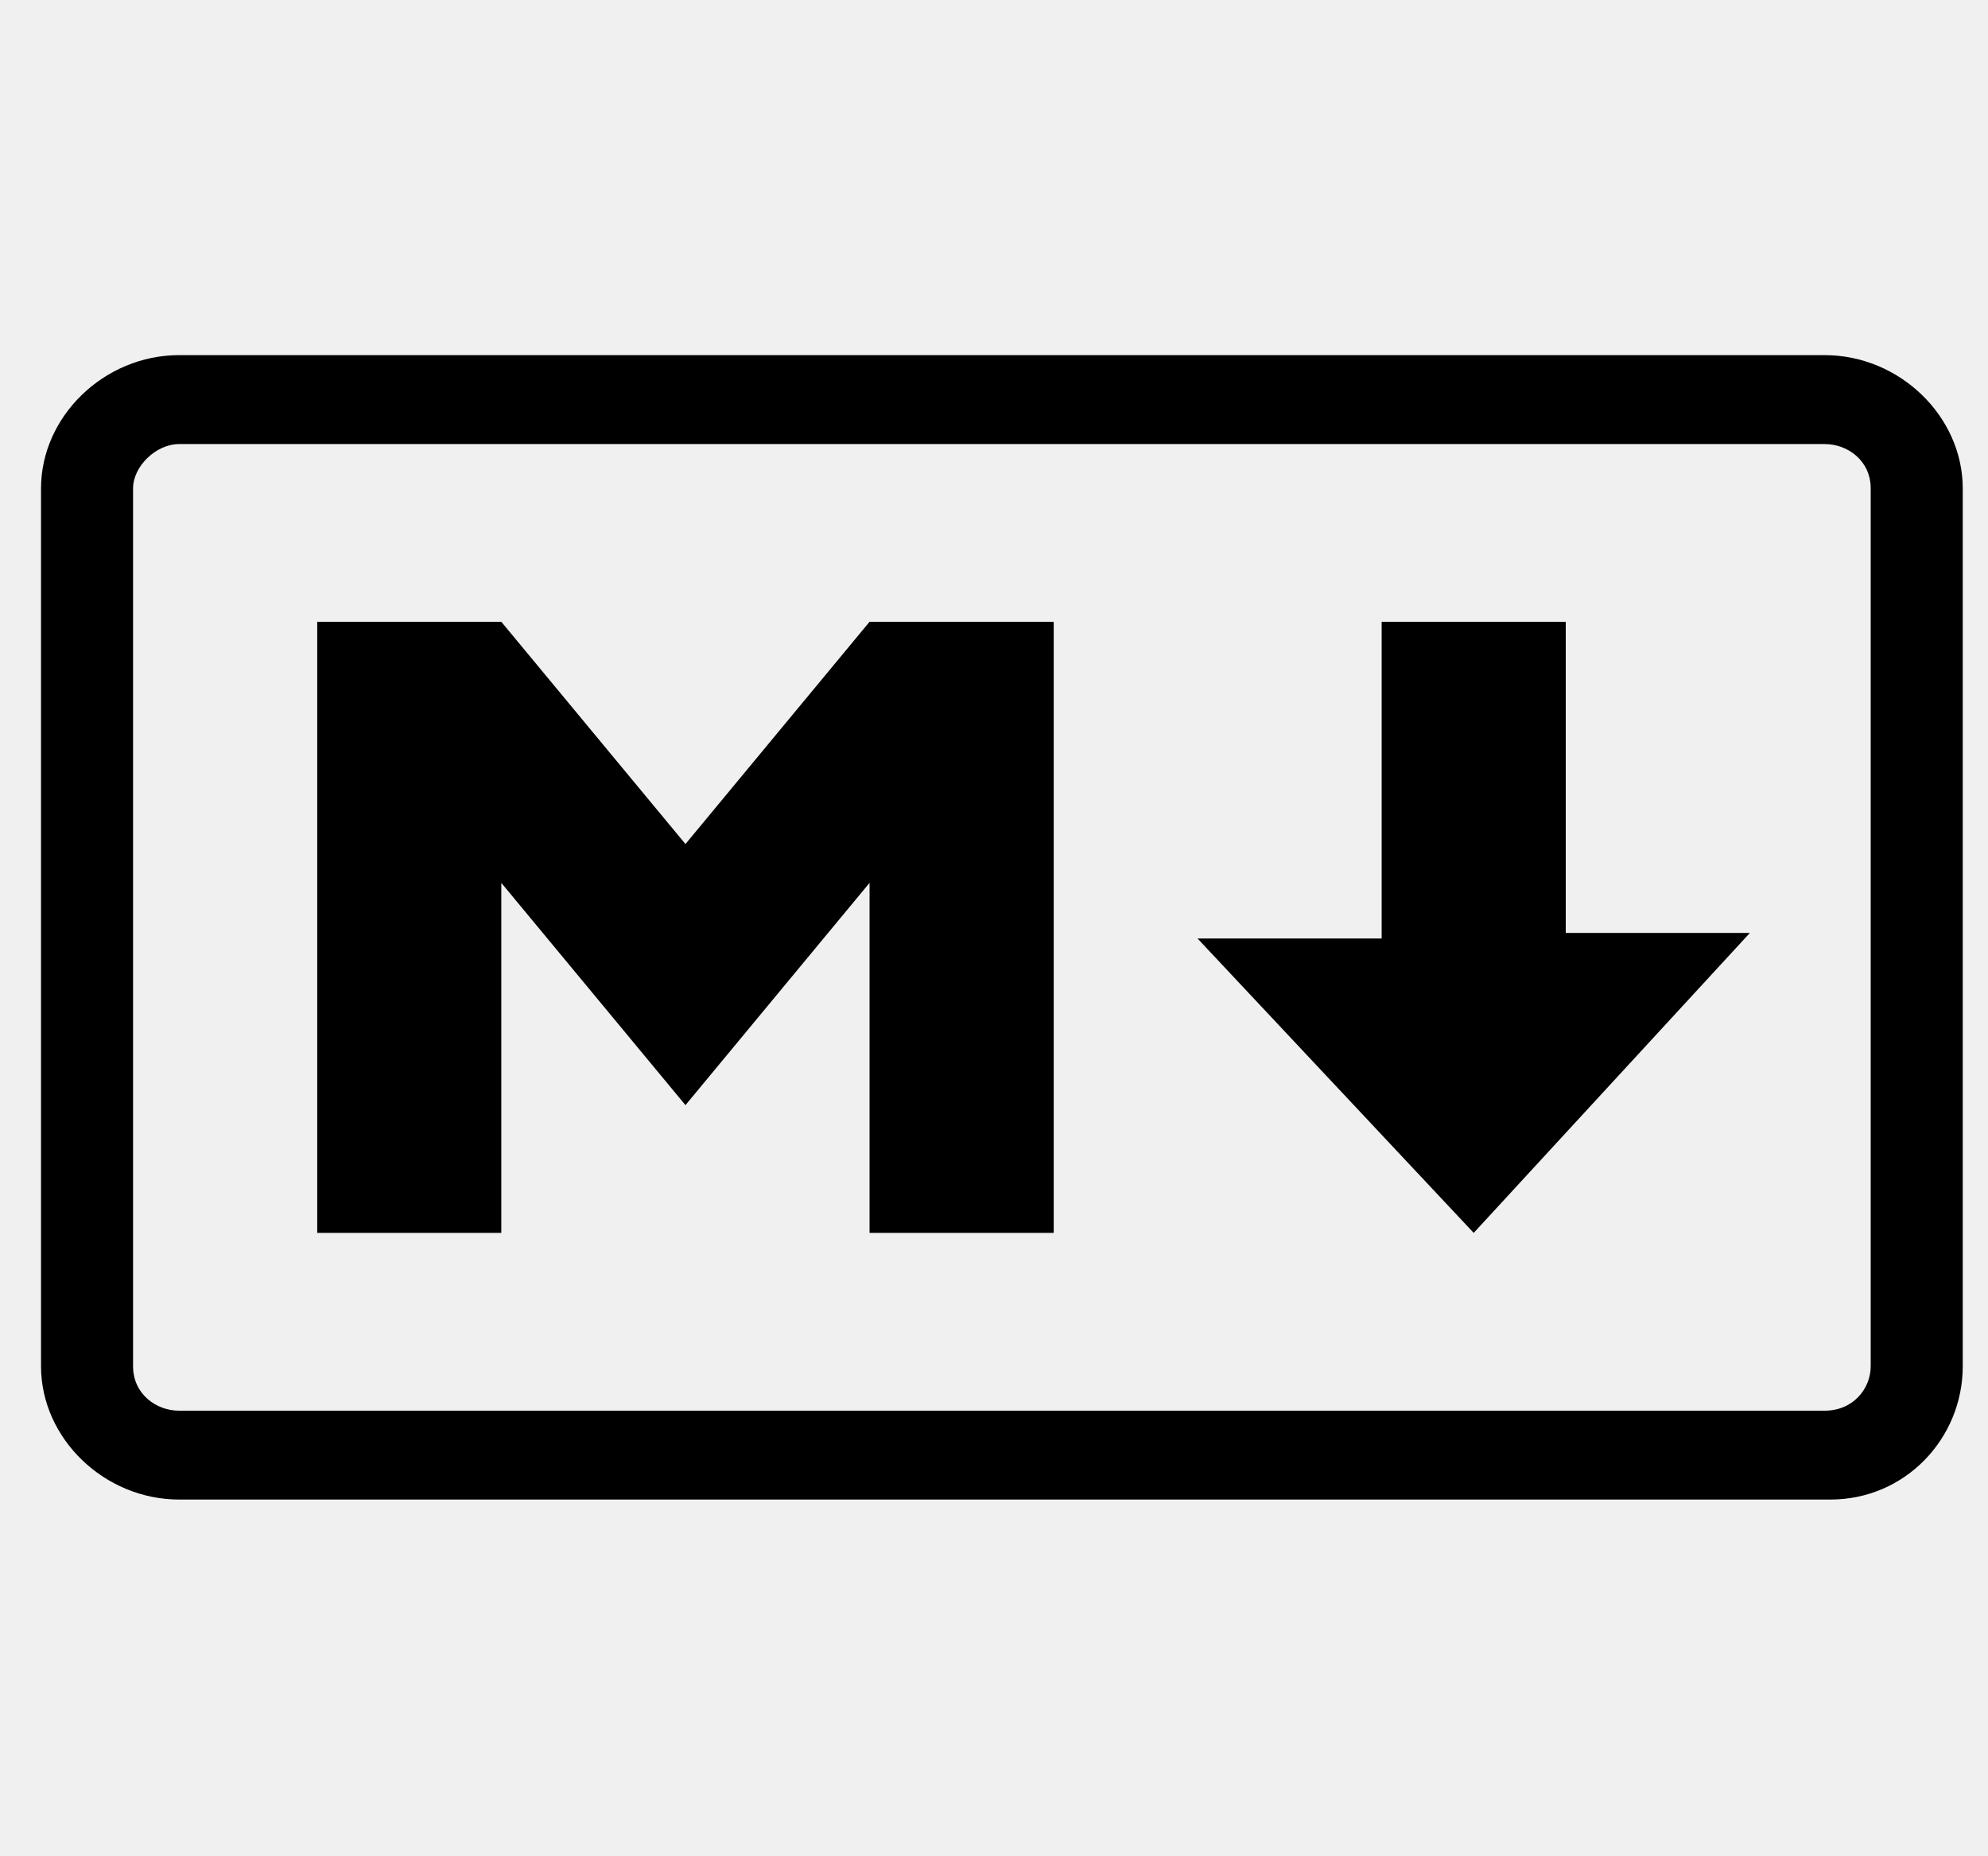
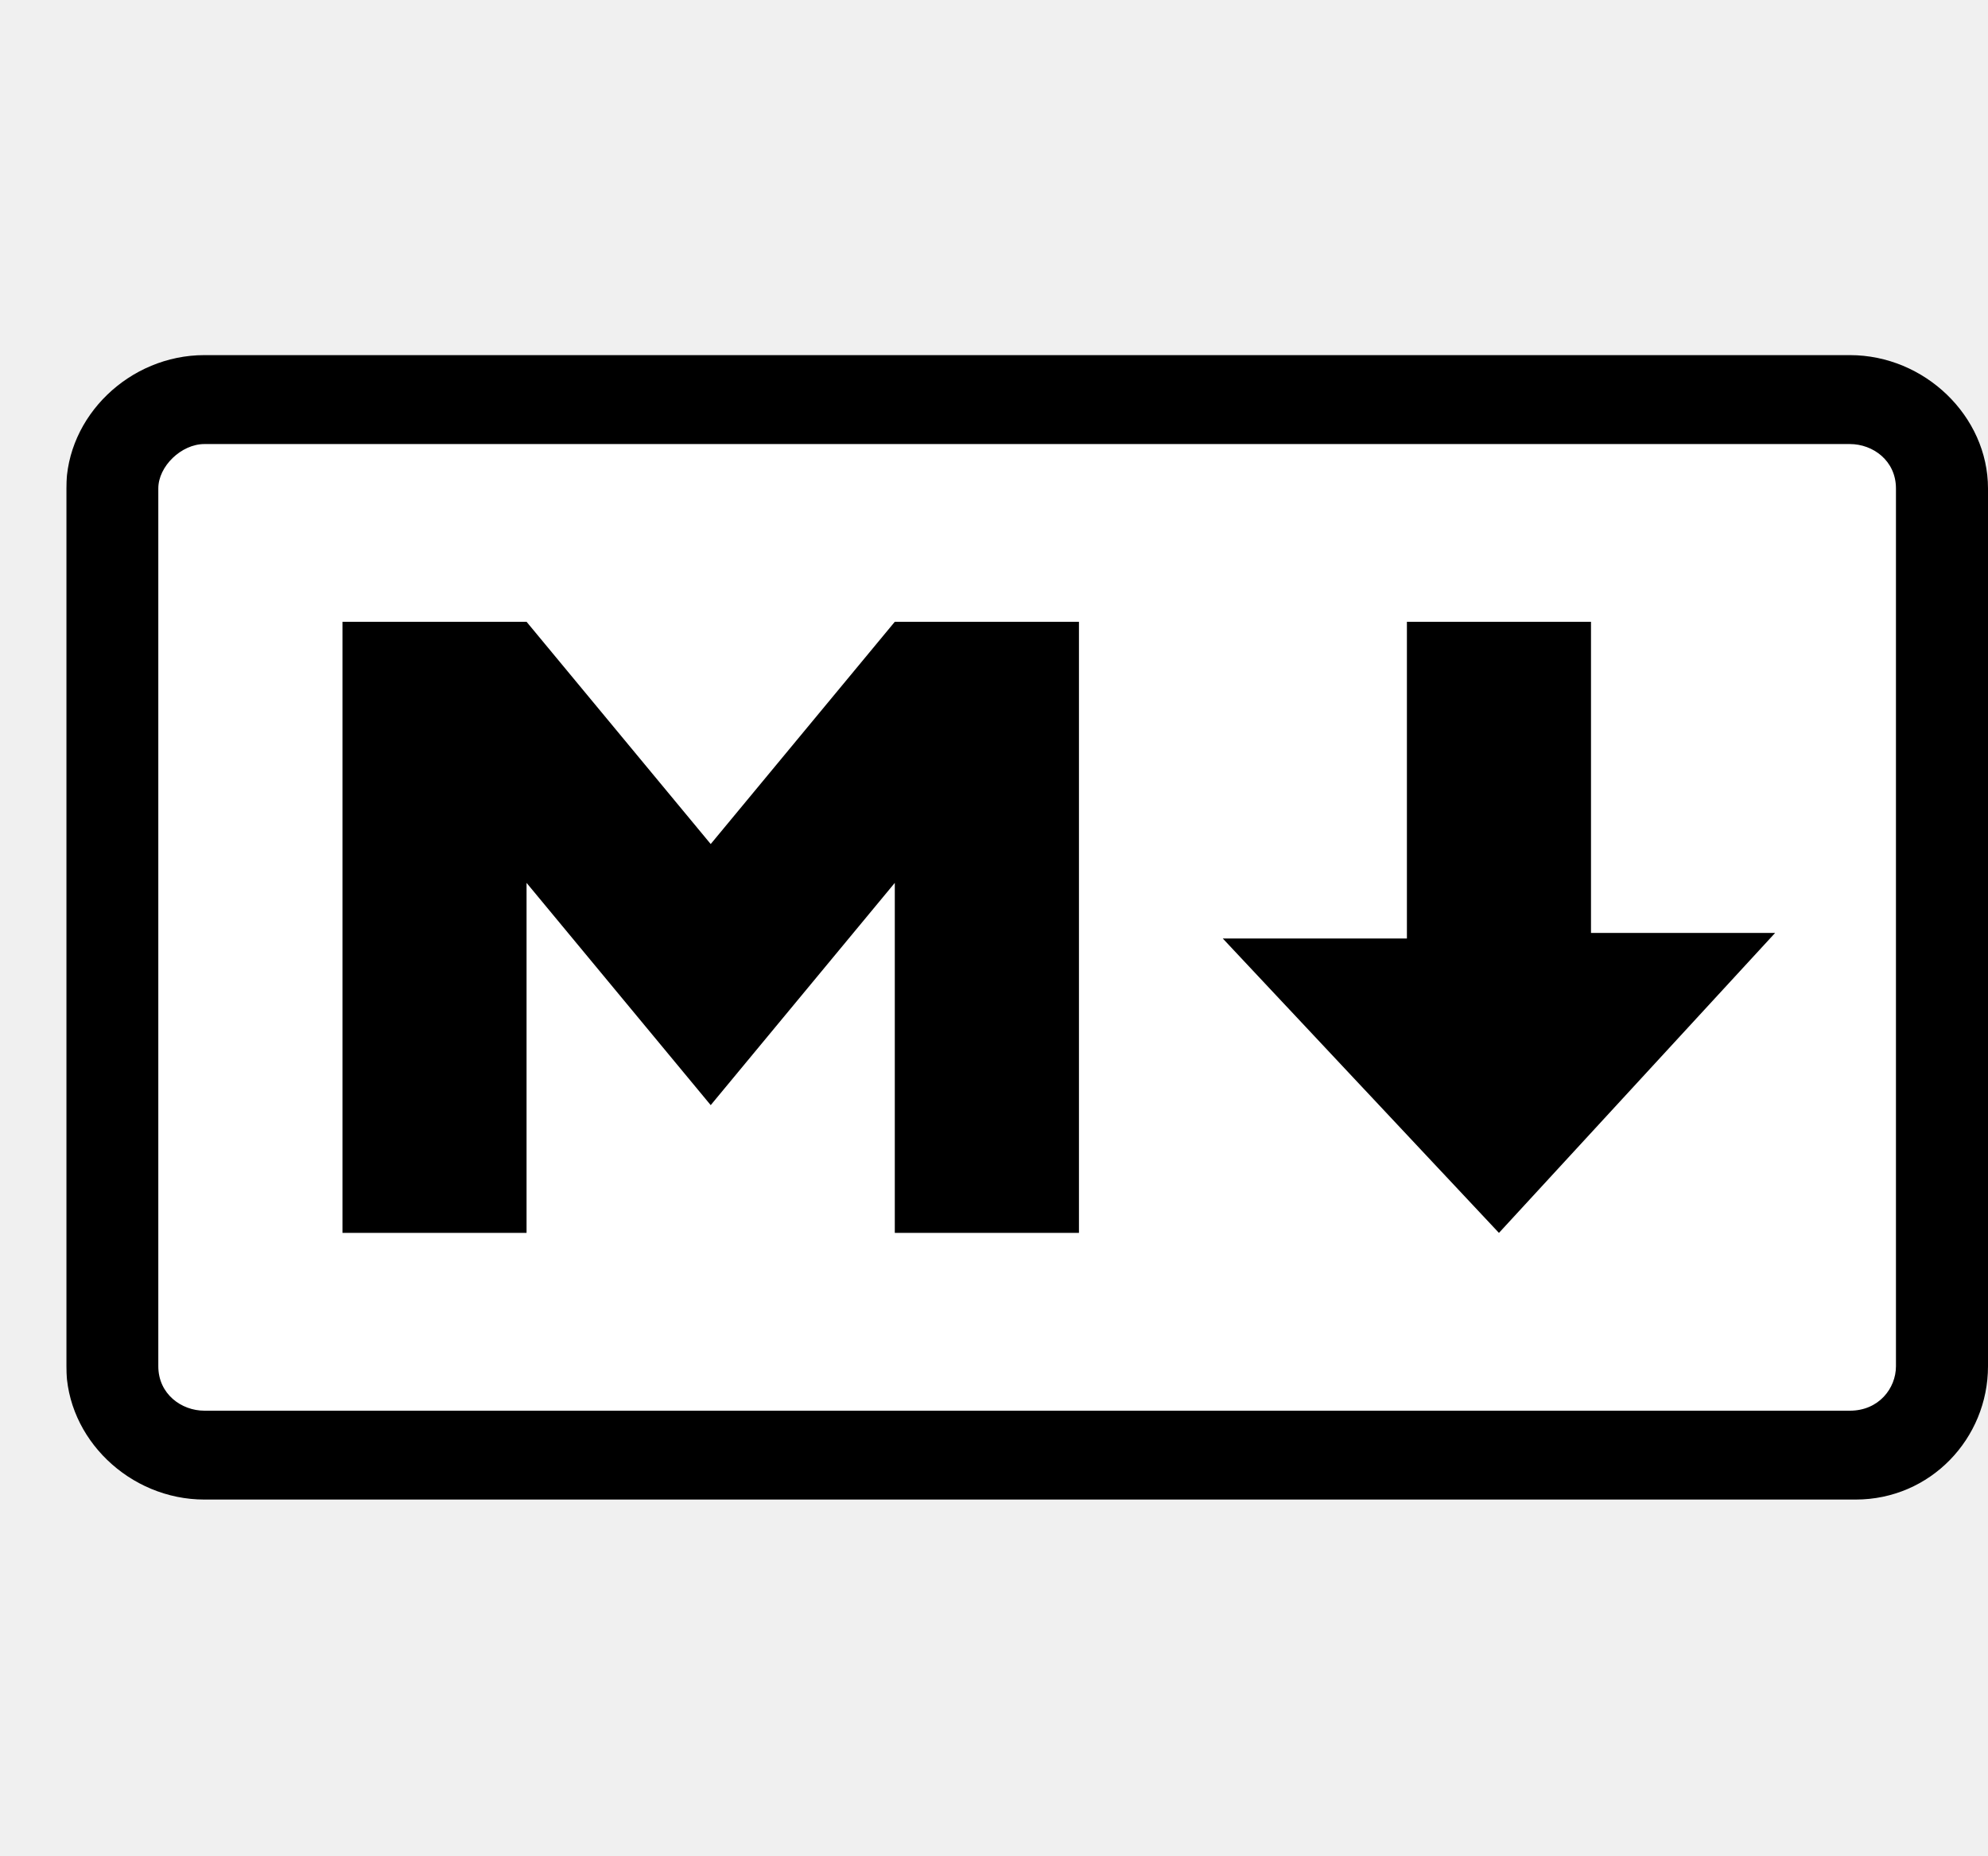
<svg xmlns="http://www.w3.org/2000/svg" width="30" height="28" viewBox="0 0 30 28" fill="none">
-   <g clip-path="url(#clip0_1_777)">
-     <path d="M27.622 22.629H2.703C1.574 22.629 0.619 21.707 0.619 20.617V7.371C0.619 6.282 1.574 5.359 2.703 5.359H27.535C28.664 5.359 29.619 6.282 29.619 7.371V20.617C29.619 21.707 28.751 22.629 27.622 22.629ZM2.703 6.701C2.356 6.701 2.008 7.036 2.008 7.371V20.617C2.008 21.036 2.356 21.288 2.703 21.288H27.535C27.969 21.288 28.23 20.952 28.23 20.617V7.371C28.23 6.952 27.883 6.701 27.535 6.701C27.622 6.701 2.703 6.701 2.703 6.701ZM4.787 18.605V9.383H7.565L10.344 12.737L13.122 9.383H15.901V18.605H13.122V13.323L10.344 16.677L7.565 13.323V18.605H4.787ZM22.239 18.605L18.071 14.162H20.85V9.383H23.628V14.078H26.407L22.239 18.605Z" fill="black" />
+   <rect x="2" y="6" width="27" height="16" fill="white" />
+   <mask id="mask0_853_182" style="mask-type:luminance" maskUnits="userSpaceOnUse" x="1" y="0" width="29" height="28">
+     <path d="M30 0H1V28H30V0Z" fill="white" />
+   </mask>
+   <g mask="url(#mask0_853_182)">
+     <path d="M28.003 22.629H3.084C1.955 22.629 1 21.707 1 20.617V7.371C1 6.282 1.955 5.359 3.084 5.359H27.916C29.045 5.359 30 6.282 30 7.371V20.617C30 21.707 29.132 22.629 28.003 22.629ZM3.084 6.701C2.737 6.701 2.389 7.036 2.389 7.371V20.617C2.389 21.036 2.737 21.288 3.084 21.288H27.916C28.35 21.288 28.611 20.952 28.611 20.617V7.371C28.611 6.952 28.264 6.701 27.916 6.701C28.003 6.701 3.084 6.701 3.084 6.701ZM5.168 18.605V9.383H7.946L10.725 12.737L13.503 9.383H16.282V18.605H13.503V13.323L10.725 16.677L7.946 13.323V18.605H5.168ZM22.62 18.605L18.452 14.162H21.231V9.383H24.009V14.078H26.788L22.62 18.605Z" fill="black" />
  </g>
-   <defs>
-     <clipPath id="clip0_1_777">
-       <rect width="29" height="28" fill="white" transform="translate(0.619141)" />
-     </clipPath>
-   </defs>
</svg>
